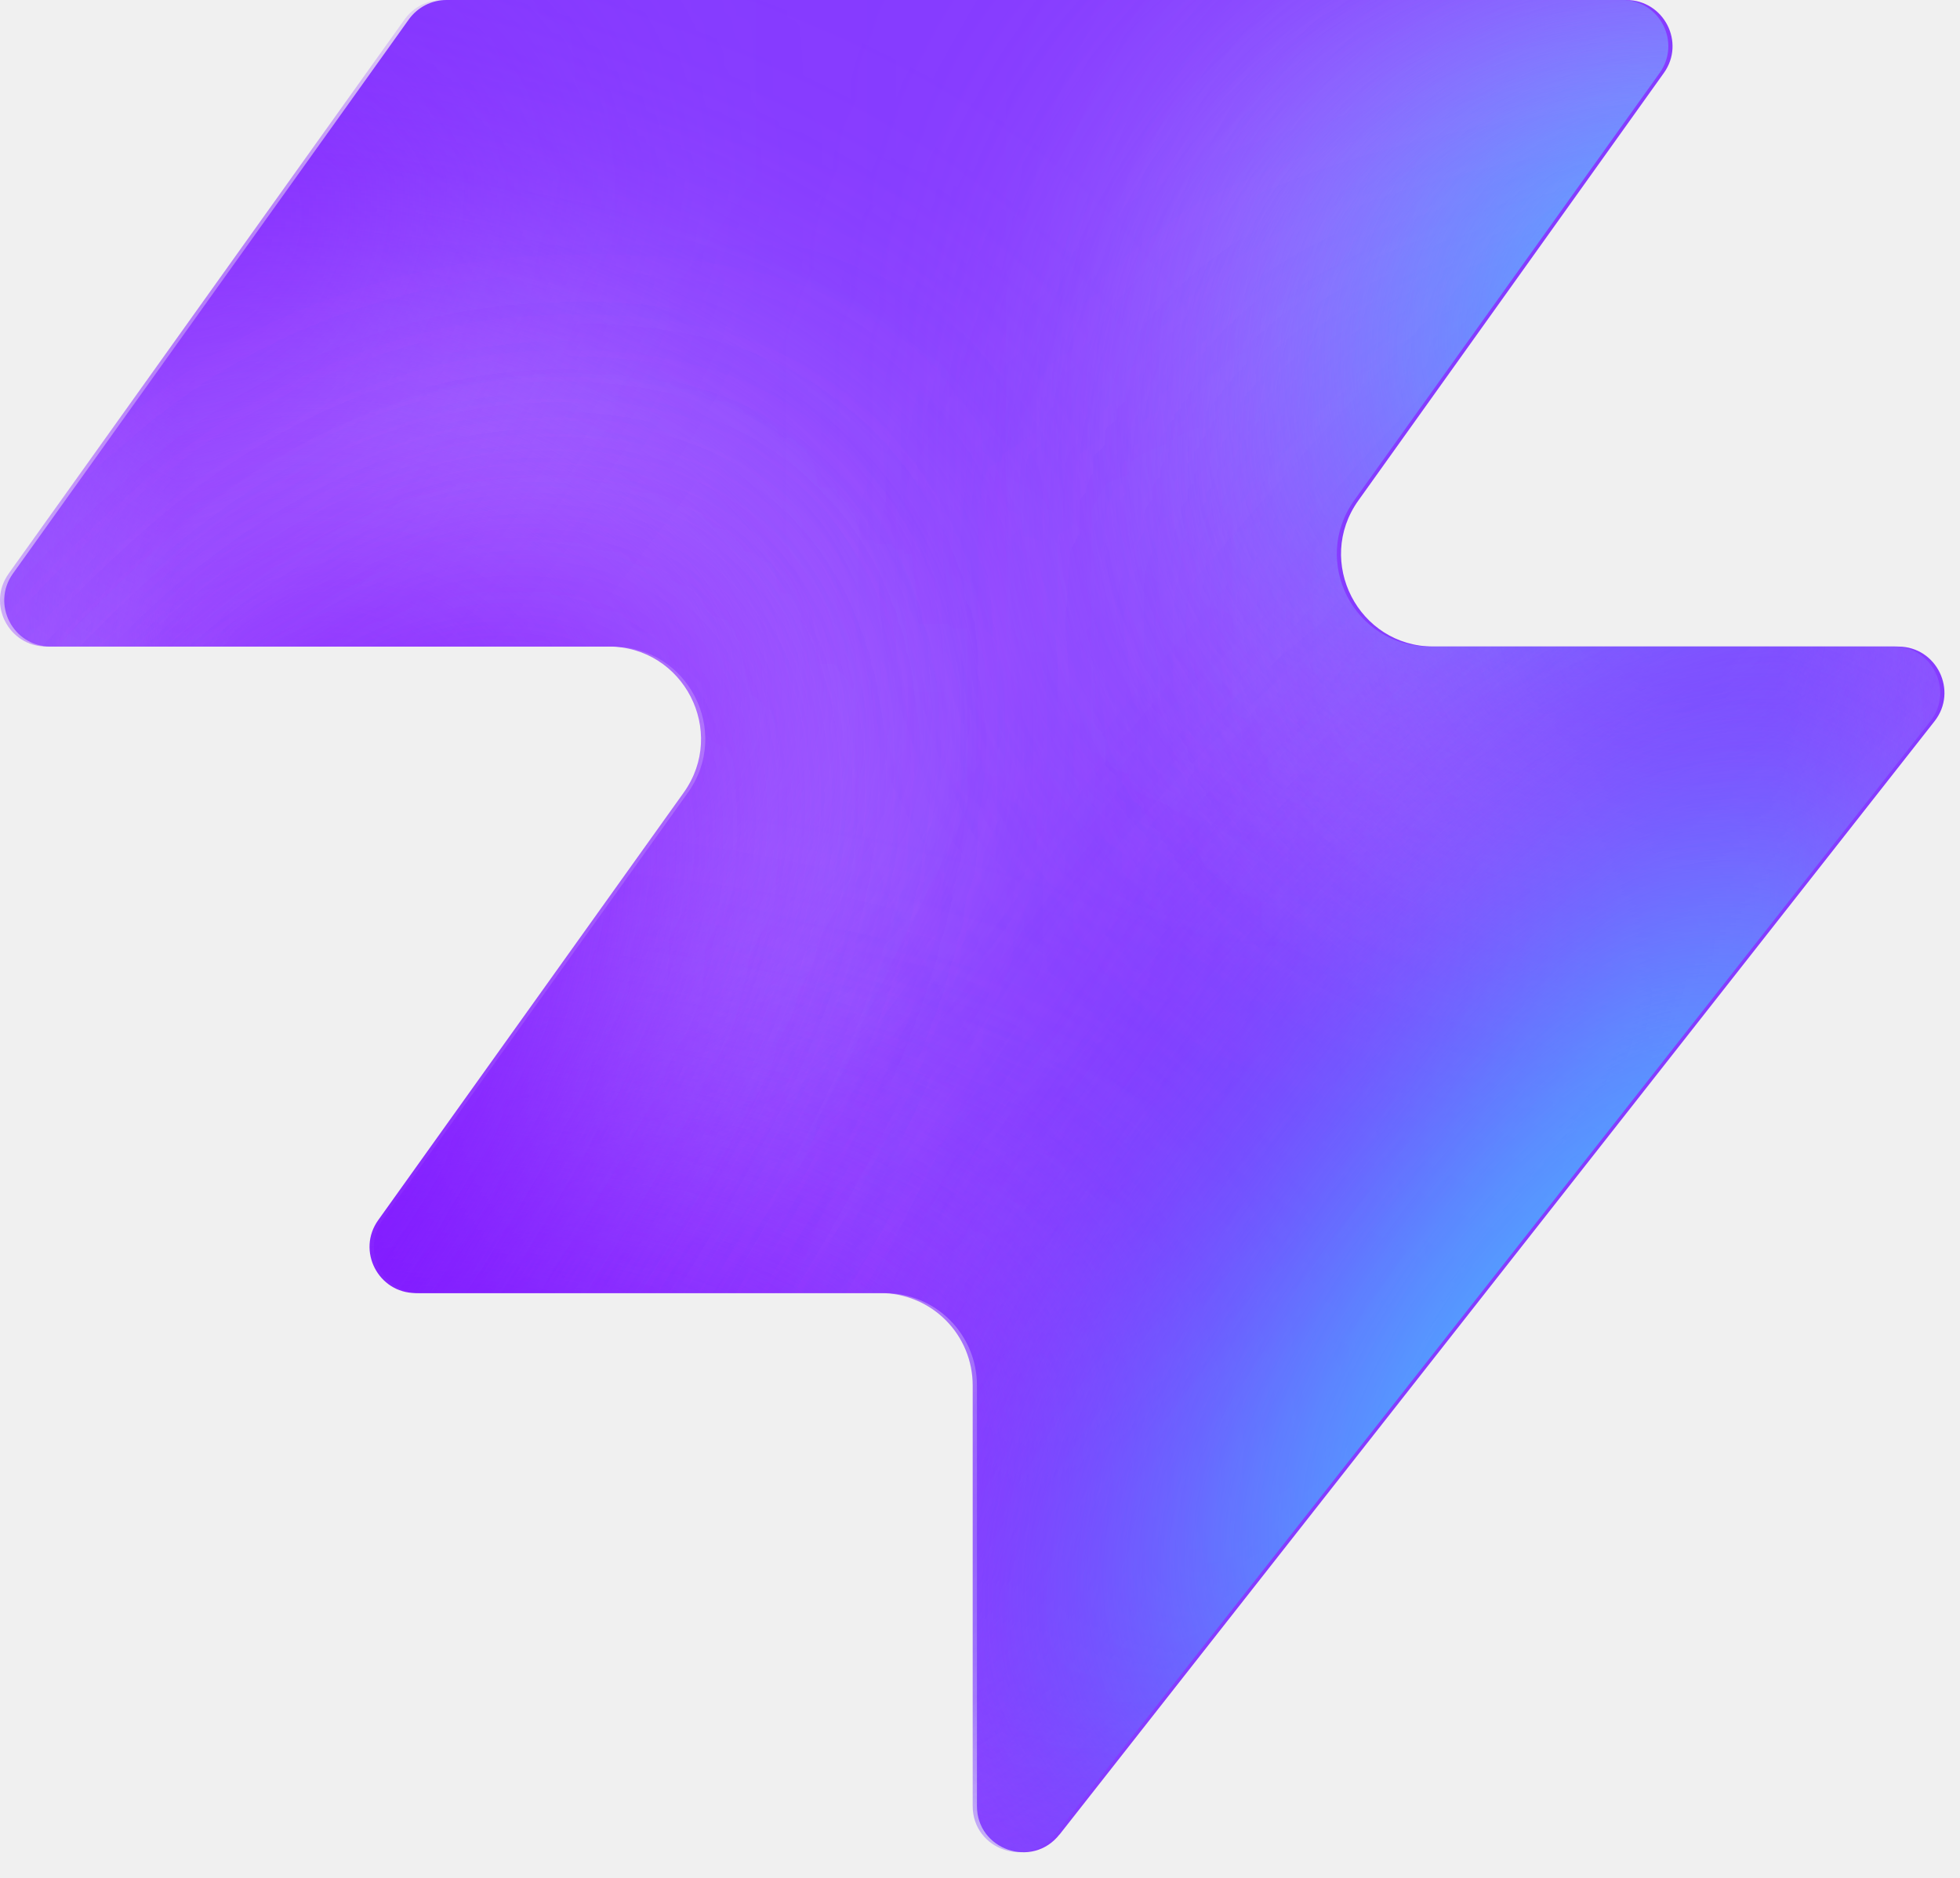
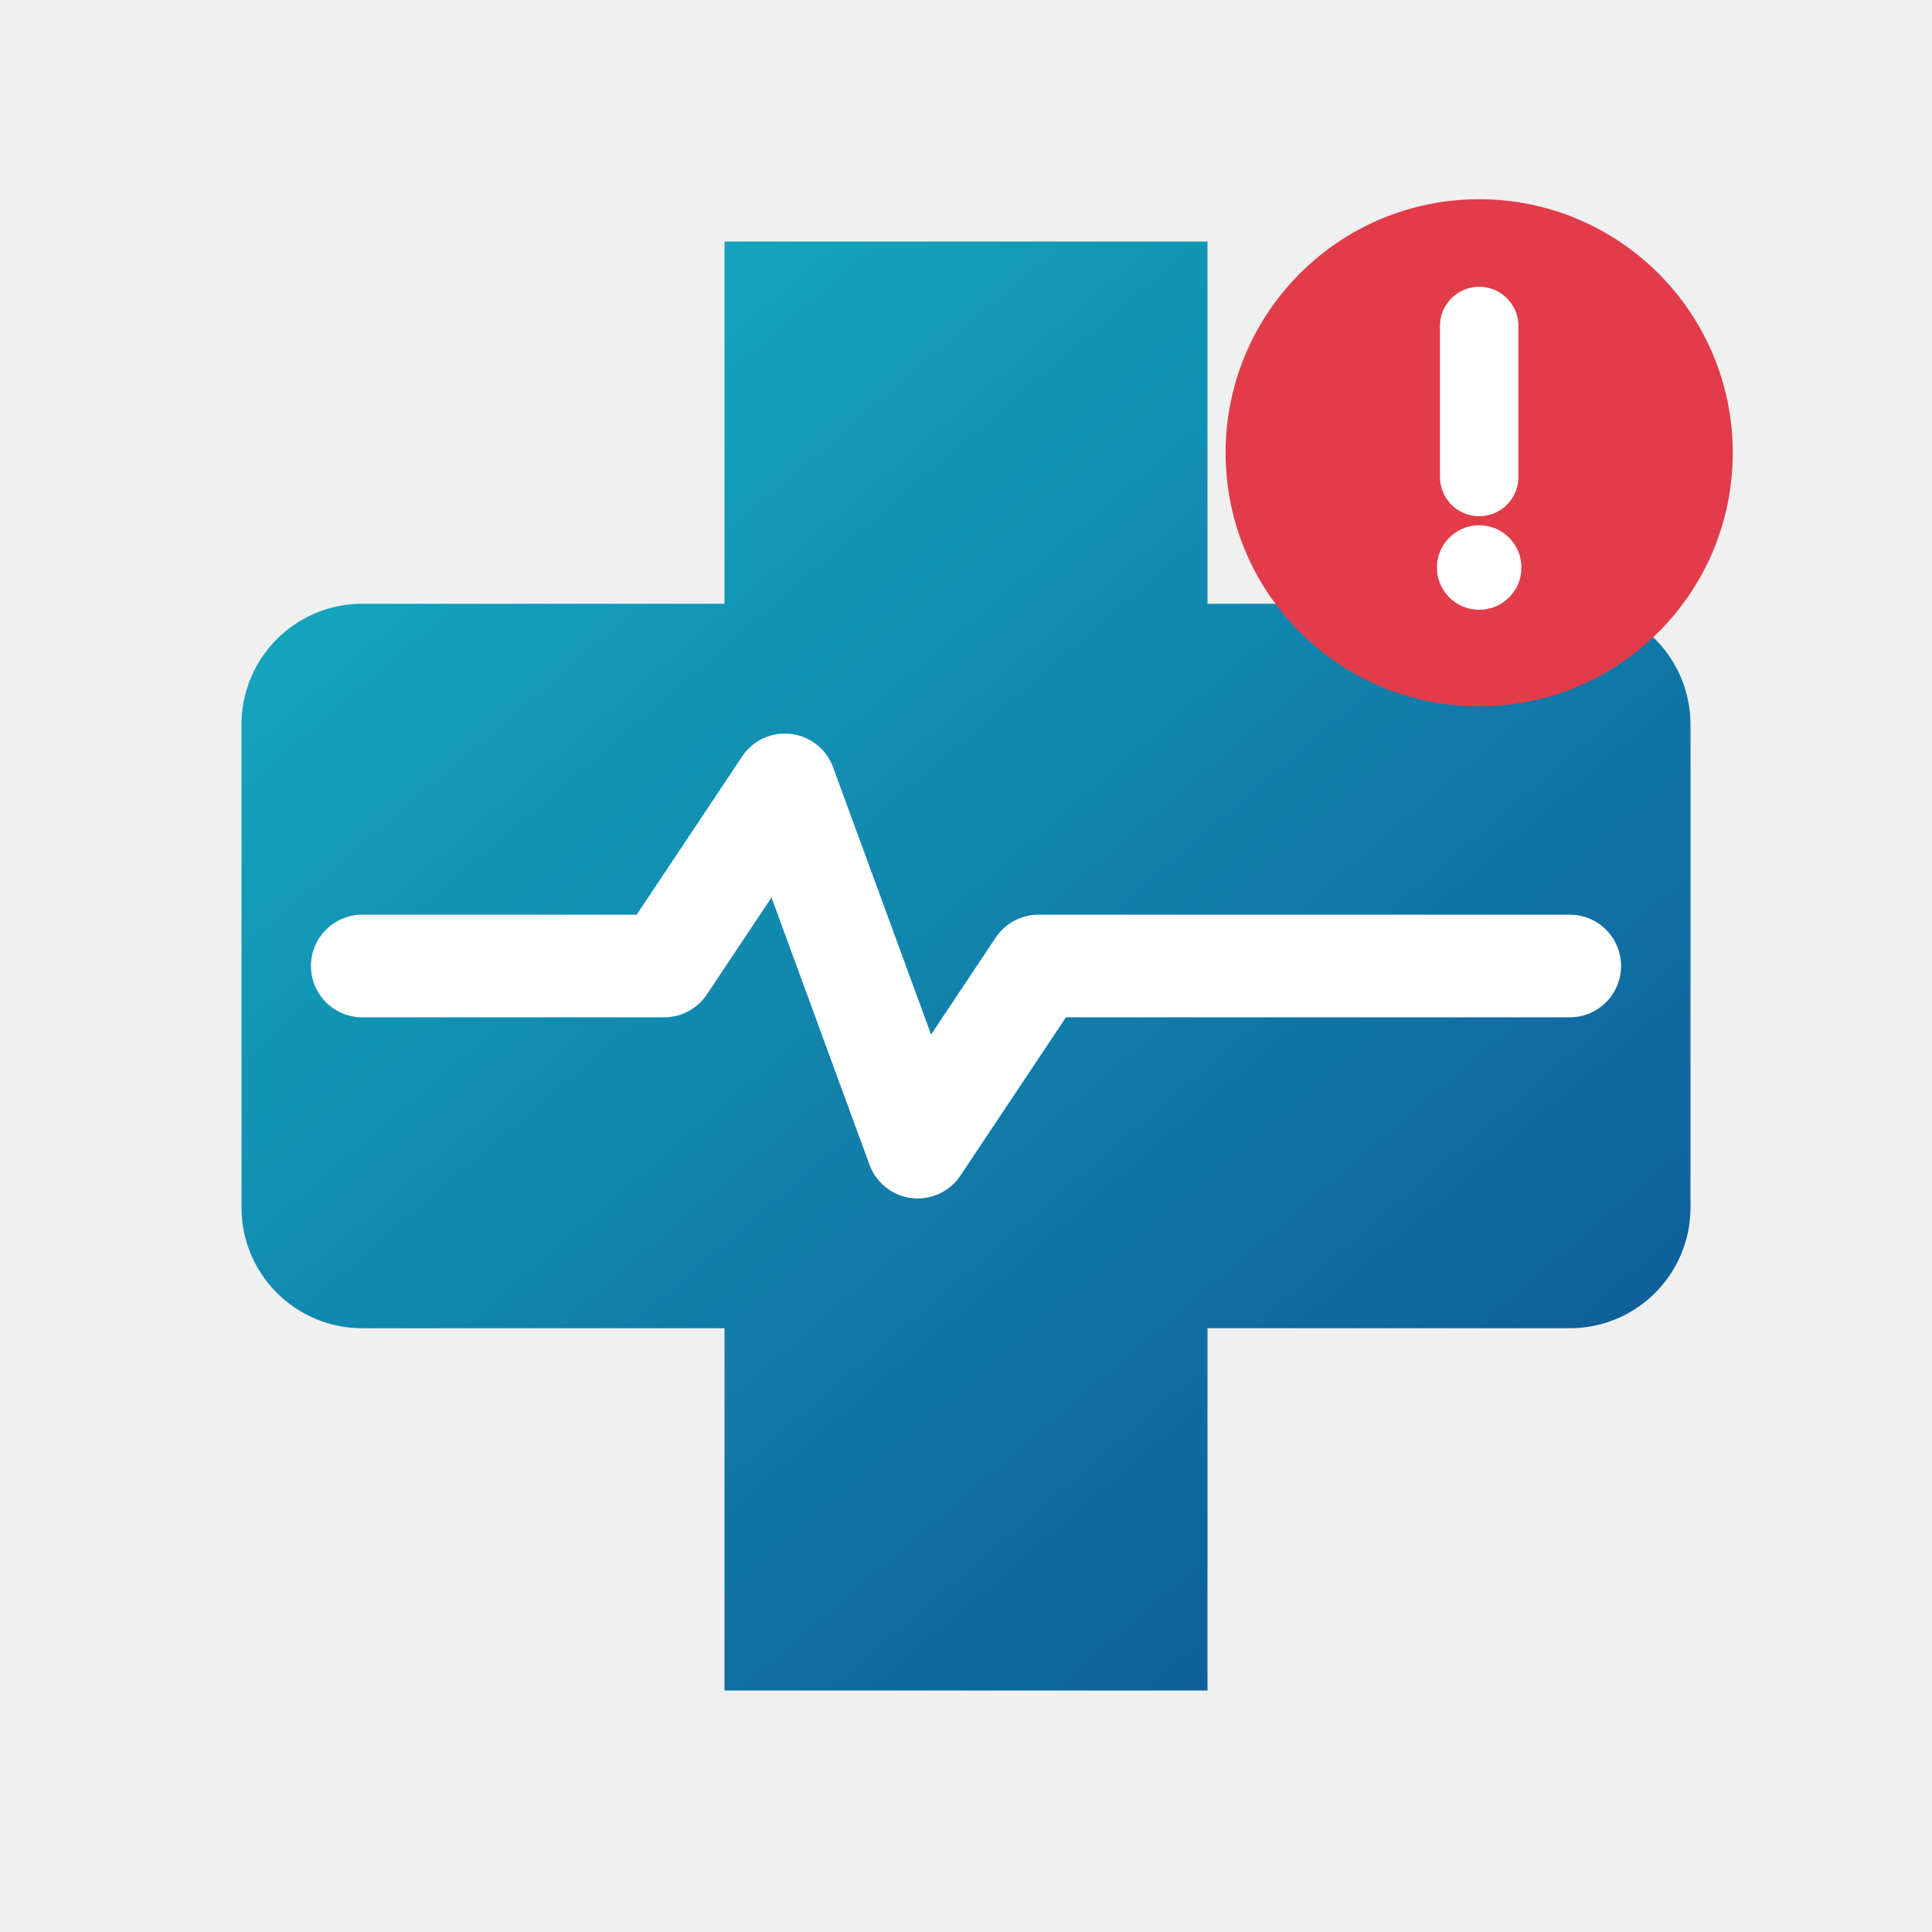
- <svg xmlns="http://www.w3.org/2000/svg" width="48" height="46" fill="none" viewBox="0 0 48 46">
-   <path fill="#863bff" d="M25.946 44.938c-.664.845-2.021.375-2.021-.698V33.937a2.26 2.26 0 0 0-2.262-2.262H10.287c-.92 0-1.456-1.04-.92-1.788l7.48-10.471c1.07-1.497 0-3.578-1.842-3.578H1.237c-.92 0-1.456-1.04-.92-1.788L10.013.474c.214-.297.556-.474.92-.474h28.894c.92 0 1.456 1.04.92 1.788l-7.48 10.471c-1.07 1.498 0 3.579 1.842 3.579h11.377c.943 0 1.473 1.088.89 1.83L25.947 44.94z" style="fill:#863bff;fill:color(display-p3 .525 .23 1);fill-opacity:1" />
-   <mask id="a" width="48" height="46" x="0" y="0" maskUnits="userSpaceOnUse" style="mask-type:alpha">
-     <path fill="#000" d="M25.842 44.938c-.664.844-2.021.375-2.021-.698V33.937a2.26 2.26 0 0 0-2.262-2.262H10.183c-.92 0-1.456-1.04-.92-1.788l7.48-10.471c1.07-1.498 0-3.579-1.842-3.579H1.133c-.92 0-1.456-1.04-.92-1.787L9.91.473c.214-.297.556-.474.92-.474h28.894c.92 0 1.456 1.04.92 1.788l-7.48 10.471c-1.07 1.498 0 3.578 1.842 3.578h11.377c.943 0 1.473 1.088.89 1.832L25.843 44.94z" style="fill:#000;fill-opacity:1" />
-   </mask>
-   <g mask="url(#a)">
-     <g filter="url(#b)">
-       <ellipse cx="5.508" cy="14.704" fill="#ede6ff" rx="5.508" ry="14.704" style="fill:#ede6ff;fill:color(display-p3 .927 .903 1);fill-opacity:1" transform="matrix(.00324 1 1 -.00324 -4.47 31.516)" />
-     </g>
-     <g filter="url(#c)">
-       <ellipse cx="10.399" cy="29.851" fill="#ede6ff" rx="10.399" ry="29.851" style="fill:#ede6ff;fill:color(display-p3 .927 .903 1);fill-opacity:1" transform="matrix(.00324 1 1 -.00324 -39.328 7.883)" />
-     </g>
-     <g filter="url(#d)">
-       <ellipse cx="5.508" cy="30.487" fill="#7e14ff" rx="5.508" ry="30.487" style="fill:#7e14ff;fill:color(display-p3 .492 .077 1);fill-opacity:1" transform="rotate(89.814 -25.913 -14.639)scale(1 -1)" />
-     </g>
-     <g filter="url(#e)">
-       <ellipse cx="5.508" cy="30.599" fill="#7e14ff" rx="5.508" ry="30.599" style="fill:#7e14ff;fill:color(display-p3 .492 .077 1);fill-opacity:1" transform="rotate(89.814 -32.644 -3.334)scale(1 -1)" />
-     </g>
-     <g filter="url(#f)">
-       <ellipse cx="5.508" cy="30.599" fill="#7e14ff" rx="5.508" ry="30.599" style="fill:#7e14ff;fill:color(display-p3 .492 .077 1);fill-opacity:1" transform="matrix(.00324 1 1 -.00324 -34.34 30.47)" />
-     </g>
-     <g filter="url(#g)">
-       <ellipse cx="14.072" cy="22.078" fill="#ede6ff" rx="14.072" ry="22.078" style="fill:#ede6ff;fill:color(display-p3 .927 .903 1);fill-opacity:1" transform="rotate(93.35 24.506 48.493)scale(-1 1)" />
-     </g>
-     <g filter="url(#h)">
-       <ellipse cx="3.47" cy="21.501" fill="#7e14ff" rx="3.47" ry="21.501" style="fill:#7e14ff;fill:color(display-p3 .492 .077 1);fill-opacity:1" transform="rotate(89.009 28.708 47.59)scale(-1 1)" />
-     </g>
-     <g filter="url(#i)">
-       <ellipse cx="3.47" cy="21.501" fill="#7e14ff" rx="3.47" ry="21.501" style="fill:#7e14ff;fill:color(display-p3 .492 .077 1);fill-opacity:1" transform="rotate(89.009 28.708 47.59)scale(-1 1)" />
-     </g>
-     <g filter="url(#j)">
-       <ellipse cx=".387" cy="8.972" fill="#7e14ff" rx="4.407" ry="29.108" style="fill:#7e14ff;fill:color(display-p3 .492 .077 1);fill-opacity:1" transform="rotate(39.51 .387 8.972)" />
-     </g>
-     <g filter="url(#k)">
-       <ellipse cx="47.523" cy="-6.092" fill="#7e14ff" rx="4.407" ry="29.108" style="fill:#7e14ff;fill:color(display-p3 .492 .077 1);fill-opacity:1" transform="rotate(37.892 47.523 -6.092)" />
-     </g>
-     <g filter="url(#l)">
-       <ellipse cx="41.412" cy="6.333" fill="#47bfff" rx="5.971" ry="9.665" style="fill:#47bfff;fill:color(display-p3 .28 .748 1);fill-opacity:1" transform="rotate(37.892 41.412 6.333)" />
-     </g>
-     <g filter="url(#m)">
-       <ellipse cx="-1.879" cy="38.332" fill="#7e14ff" rx="4.407" ry="29.108" style="fill:#7e14ff;fill:color(display-p3 .492 .077 1);fill-opacity:1" transform="rotate(37.892 -1.88 38.332)" />
-     </g>
-     <g filter="url(#n)">
-       <ellipse cx="-1.879" cy="38.332" fill="#7e14ff" rx="4.407" ry="29.108" style="fill:#7e14ff;fill:color(display-p3 .492 .077 1);fill-opacity:1" transform="rotate(37.892 -1.88 38.332)" />
-     </g>
-     <g filter="url(#o)">
-       <ellipse cx="35.651" cy="29.907" fill="#7e14ff" rx="4.407" ry="29.108" style="fill:#7e14ff;fill:color(display-p3 .492 .077 1);fill-opacity:1" transform="rotate(37.892 35.651 29.907)" />
-     </g>
-     <g filter="url(#p)">
-       <ellipse cx="38.418" cy="32.4" fill="#47bfff" rx="5.971" ry="15.297" style="fill:#47bfff;fill:color(display-p3 .28 .748 1);fill-opacity:1" transform="rotate(37.892 38.418 32.4)" />
-     </g>
-   </g>
+ <svg xmlns="http://www.w3.org/2000/svg" viewBox="0 0 32 32">
  <defs>
-     <filter id="b" width="60.045" height="41.654" x="-19.77" y="16.149" color-interpolation-filters="sRGB" filterUnits="userSpaceOnUse">
-       <feFlood flood-opacity="0" result="BackgroundImageFix" />
-       <feBlend in="SourceGraphic" in2="BackgroundImageFix" result="shape" />
-       <feGaussianBlur result="effect1_foregroundBlur_2002_17158" stdDeviation="7.659" />
-     </filter>
-     <filter id="c" width="90.34" height="51.437" x="-54.613" y="-7.533" color-interpolation-filters="sRGB" filterUnits="userSpaceOnUse">
-       <feFlood flood-opacity="0" result="BackgroundImageFix" />
-       <feBlend in="SourceGraphic" in2="BackgroundImageFix" result="shape" />
-       <feGaussianBlur result="effect1_foregroundBlur_2002_17158" stdDeviation="7.659" />
-     </filter>
-     <filter id="d" width="79.355" height="29.4" x="-49.64" y="2.03" color-interpolation-filters="sRGB" filterUnits="userSpaceOnUse">
-       <feFlood flood-opacity="0" result="BackgroundImageFix" />
-       <feBlend in="SourceGraphic" in2="BackgroundImageFix" result="shape" />
-       <feGaussianBlur result="effect1_foregroundBlur_2002_17158" stdDeviation="4.596" />
-     </filter>
-     <filter id="e" width="79.579" height="29.4" x="-45.045" y="20.029" color-interpolation-filters="sRGB" filterUnits="userSpaceOnUse">
-       <feFlood flood-opacity="0" result="BackgroundImageFix" />
-       <feBlend in="SourceGraphic" in2="BackgroundImageFix" result="shape" />
-       <feGaussianBlur result="effect1_foregroundBlur_2002_17158" stdDeviation="4.596" />
-     </filter>
-     <filter id="f" width="79.579" height="29.4" x="-43.513" y="21.178" color-interpolation-filters="sRGB" filterUnits="userSpaceOnUse">
-       <feFlood flood-opacity="0" result="BackgroundImageFix" />
-       <feBlend in="SourceGraphic" in2="BackgroundImageFix" result="shape" />
-       <feGaussianBlur result="effect1_foregroundBlur_2002_17158" stdDeviation="4.596" />
-     </filter>
-     <filter id="g" width="74.749" height="58.852" x="15.756" y="-17.901" color-interpolation-filters="sRGB" filterUnits="userSpaceOnUse">
-       <feFlood flood-opacity="0" result="BackgroundImageFix" />
-       <feBlend in="SourceGraphic" in2="BackgroundImageFix" result="shape" />
-       <feGaussianBlur result="effect1_foregroundBlur_2002_17158" stdDeviation="7.659" />
-     </filter>
-     <filter id="h" width="61.377" height="25.362" x="23.548" y="2.284" color-interpolation-filters="sRGB" filterUnits="userSpaceOnUse">
-       <feFlood flood-opacity="0" result="BackgroundImageFix" />
-       <feBlend in="SourceGraphic" in2="BackgroundImageFix" result="shape" />
-       <feGaussianBlur result="effect1_foregroundBlur_2002_17158" stdDeviation="4.596" />
-     </filter>
-     <filter id="i" width="61.377" height="25.362" x="23.548" y="2.284" color-interpolation-filters="sRGB" filterUnits="userSpaceOnUse">
-       <feFlood flood-opacity="0" result="BackgroundImageFix" />
-       <feBlend in="SourceGraphic" in2="BackgroundImageFix" result="shape" />
-       <feGaussianBlur result="effect1_foregroundBlur_2002_17158" stdDeviation="4.596" />
-     </filter>
-     <filter id="j" width="56.045" height="63.649" x="-27.636" y="-22.853" color-interpolation-filters="sRGB" filterUnits="userSpaceOnUse">
-       <feFlood flood-opacity="0" result="BackgroundImageFix" />
-       <feBlend in="SourceGraphic" in2="BackgroundImageFix" result="shape" />
-       <feGaussianBlur result="effect1_foregroundBlur_2002_17158" stdDeviation="4.596" />
-     </filter>
-     <filter id="k" width="54.814" height="64.646" x="20.116" y="-38.415" color-interpolation-filters="sRGB" filterUnits="userSpaceOnUse">
-       <feFlood flood-opacity="0" result="BackgroundImageFix" />
-       <feBlend in="SourceGraphic" in2="BackgroundImageFix" result="shape" />
-       <feGaussianBlur result="effect1_foregroundBlur_2002_17158" stdDeviation="4.596" />
-     </filter>
-     <filter id="l" width="33.541" height="35.313" x="24.641" y="-11.323" color-interpolation-filters="sRGB" filterUnits="userSpaceOnUse">
-       <feFlood flood-opacity="0" result="BackgroundImageFix" />
-       <feBlend in="SourceGraphic" in2="BackgroundImageFix" result="shape" />
-       <feGaussianBlur result="effect1_foregroundBlur_2002_17158" stdDeviation="4.596" />
-     </filter>
-     <filter id="m" width="54.814" height="64.646" x="-29.286" y="6.009" color-interpolation-filters="sRGB" filterUnits="userSpaceOnUse">
-       <feFlood flood-opacity="0" result="BackgroundImageFix" />
-       <feBlend in="SourceGraphic" in2="BackgroundImageFix" result="shape" />
-       <feGaussianBlur result="effect1_foregroundBlur_2002_17158" stdDeviation="4.596" />
-     </filter>
-     <filter id="n" width="54.814" height="64.646" x="-29.286" y="6.009" color-interpolation-filters="sRGB" filterUnits="userSpaceOnUse">
-       <feFlood flood-opacity="0" result="BackgroundImageFix" />
-       <feBlend in="SourceGraphic" in2="BackgroundImageFix" result="shape" />
-       <feGaussianBlur result="effect1_foregroundBlur_2002_17158" stdDeviation="4.596" />
-     </filter>
-     <filter id="o" width="54.814" height="64.646" x="8.244" y="-2.416" color-interpolation-filters="sRGB" filterUnits="userSpaceOnUse">
-       <feFlood flood-opacity="0" result="BackgroundImageFix" />
-       <feBlend in="SourceGraphic" in2="BackgroundImageFix" result="shape" />
-       <feGaussianBlur result="effect1_foregroundBlur_2002_17158" stdDeviation="4.596" />
-     </filter>
-     <filter id="p" width="39.409" height="43.623" x="18.713" y="10.588" color-interpolation-filters="sRGB" filterUnits="userSpaceOnUse">
-       <feFlood flood-opacity="0" result="BackgroundImageFix" />
-       <feBlend in="SourceGraphic" in2="BackgroundImageFix" result="shape" />
-       <feGaussianBlur result="effect1_foregroundBlur_2002_17158" stdDeviation="4.596" />
-     </filter>
+     <linearGradient id="g" x1="4" y1="2" x2="28" y2="30" gradientUnits="userSpaceOnUse">
+       <stop stop-color="#14B8C6" />
+       <stop offset="1" stop-color="#0E4C92" />
+     </linearGradient>
  </defs>
+   <path fill="url(#g)" d="M12 4h8v6h6a2 2 0 0 1 2 2v8a2 2 0 0 1-2 2h-6v6H12v-6H6a2 2 0 0 1-2-2v-8a2 2 0 0 1 2-2h6V4Z" />
+   <path d="M6 16h5l2-3 2.2 6 2-3H26" fill="none" stroke="#fff" stroke-width="1.7" stroke-linecap="round" stroke-linejoin="round" />
+   <circle cx="24.5" cy="7.5" r="4.2" fill="#E23B4A" />
+   <path d="M24.5 5.4v2.5" stroke="#fff" stroke-width="1.3" stroke-linecap="round" />
+   <circle cx="24.5" cy="9.4" r=".7" fill="#fff" />
</svg>
